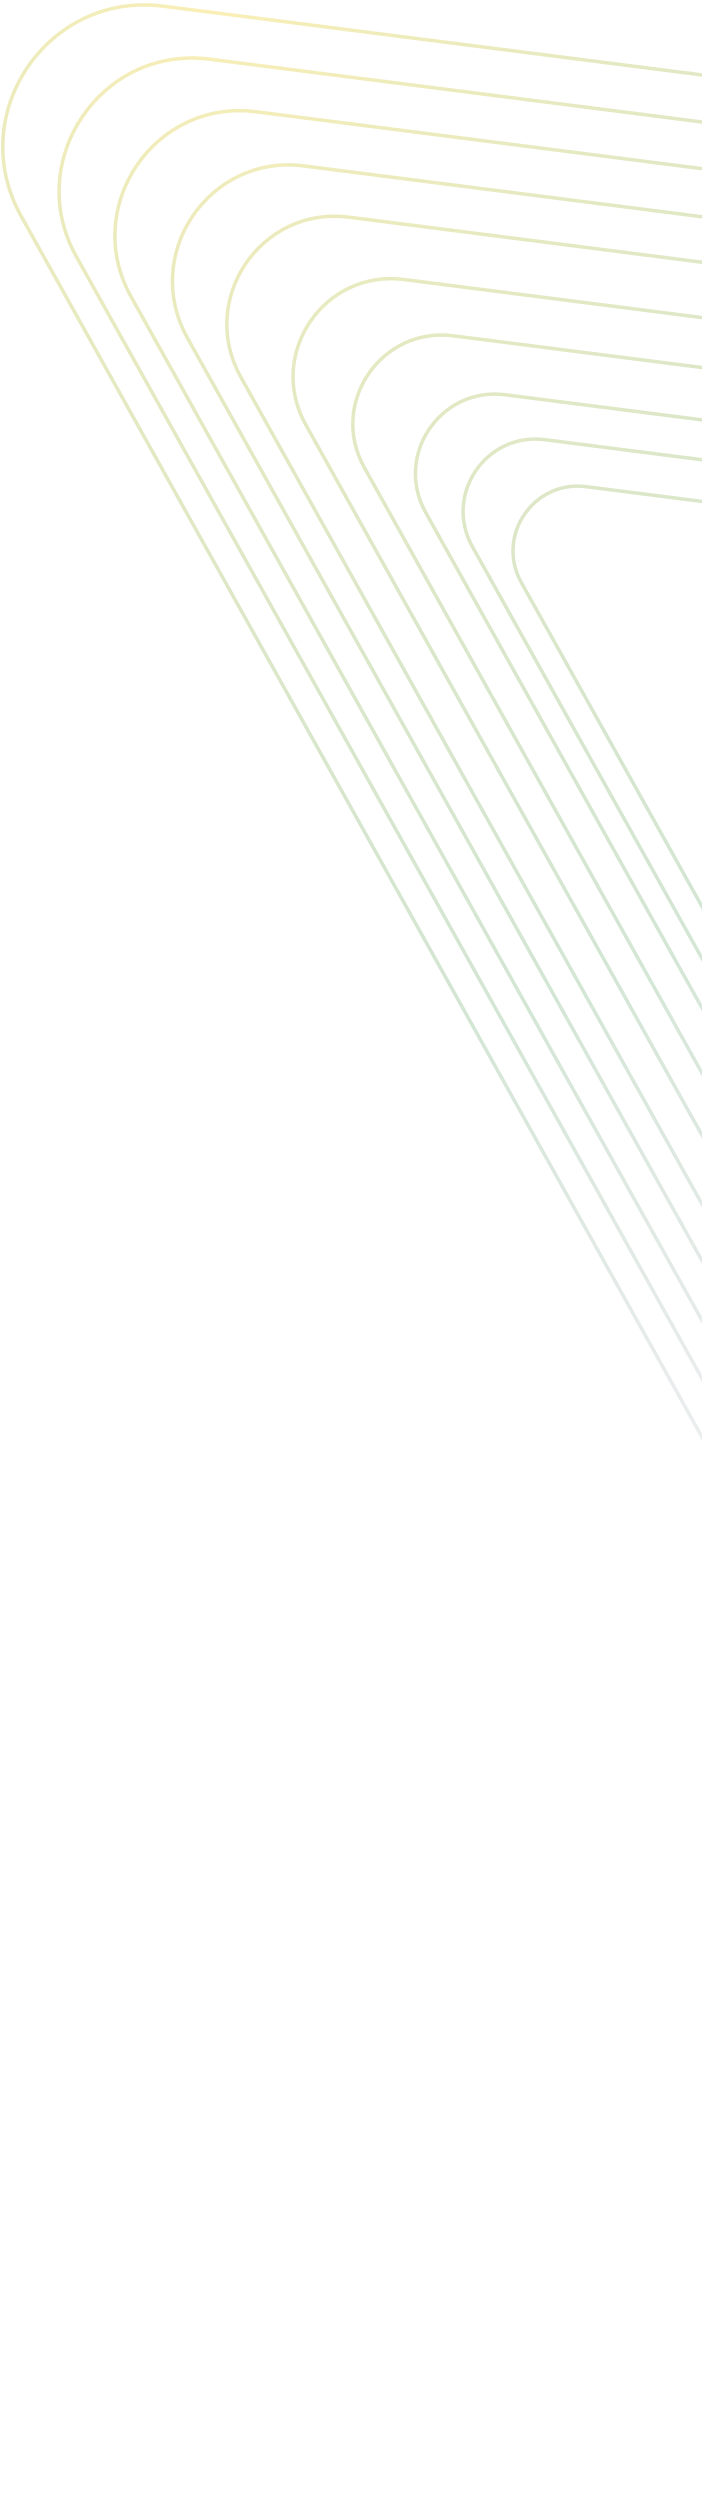
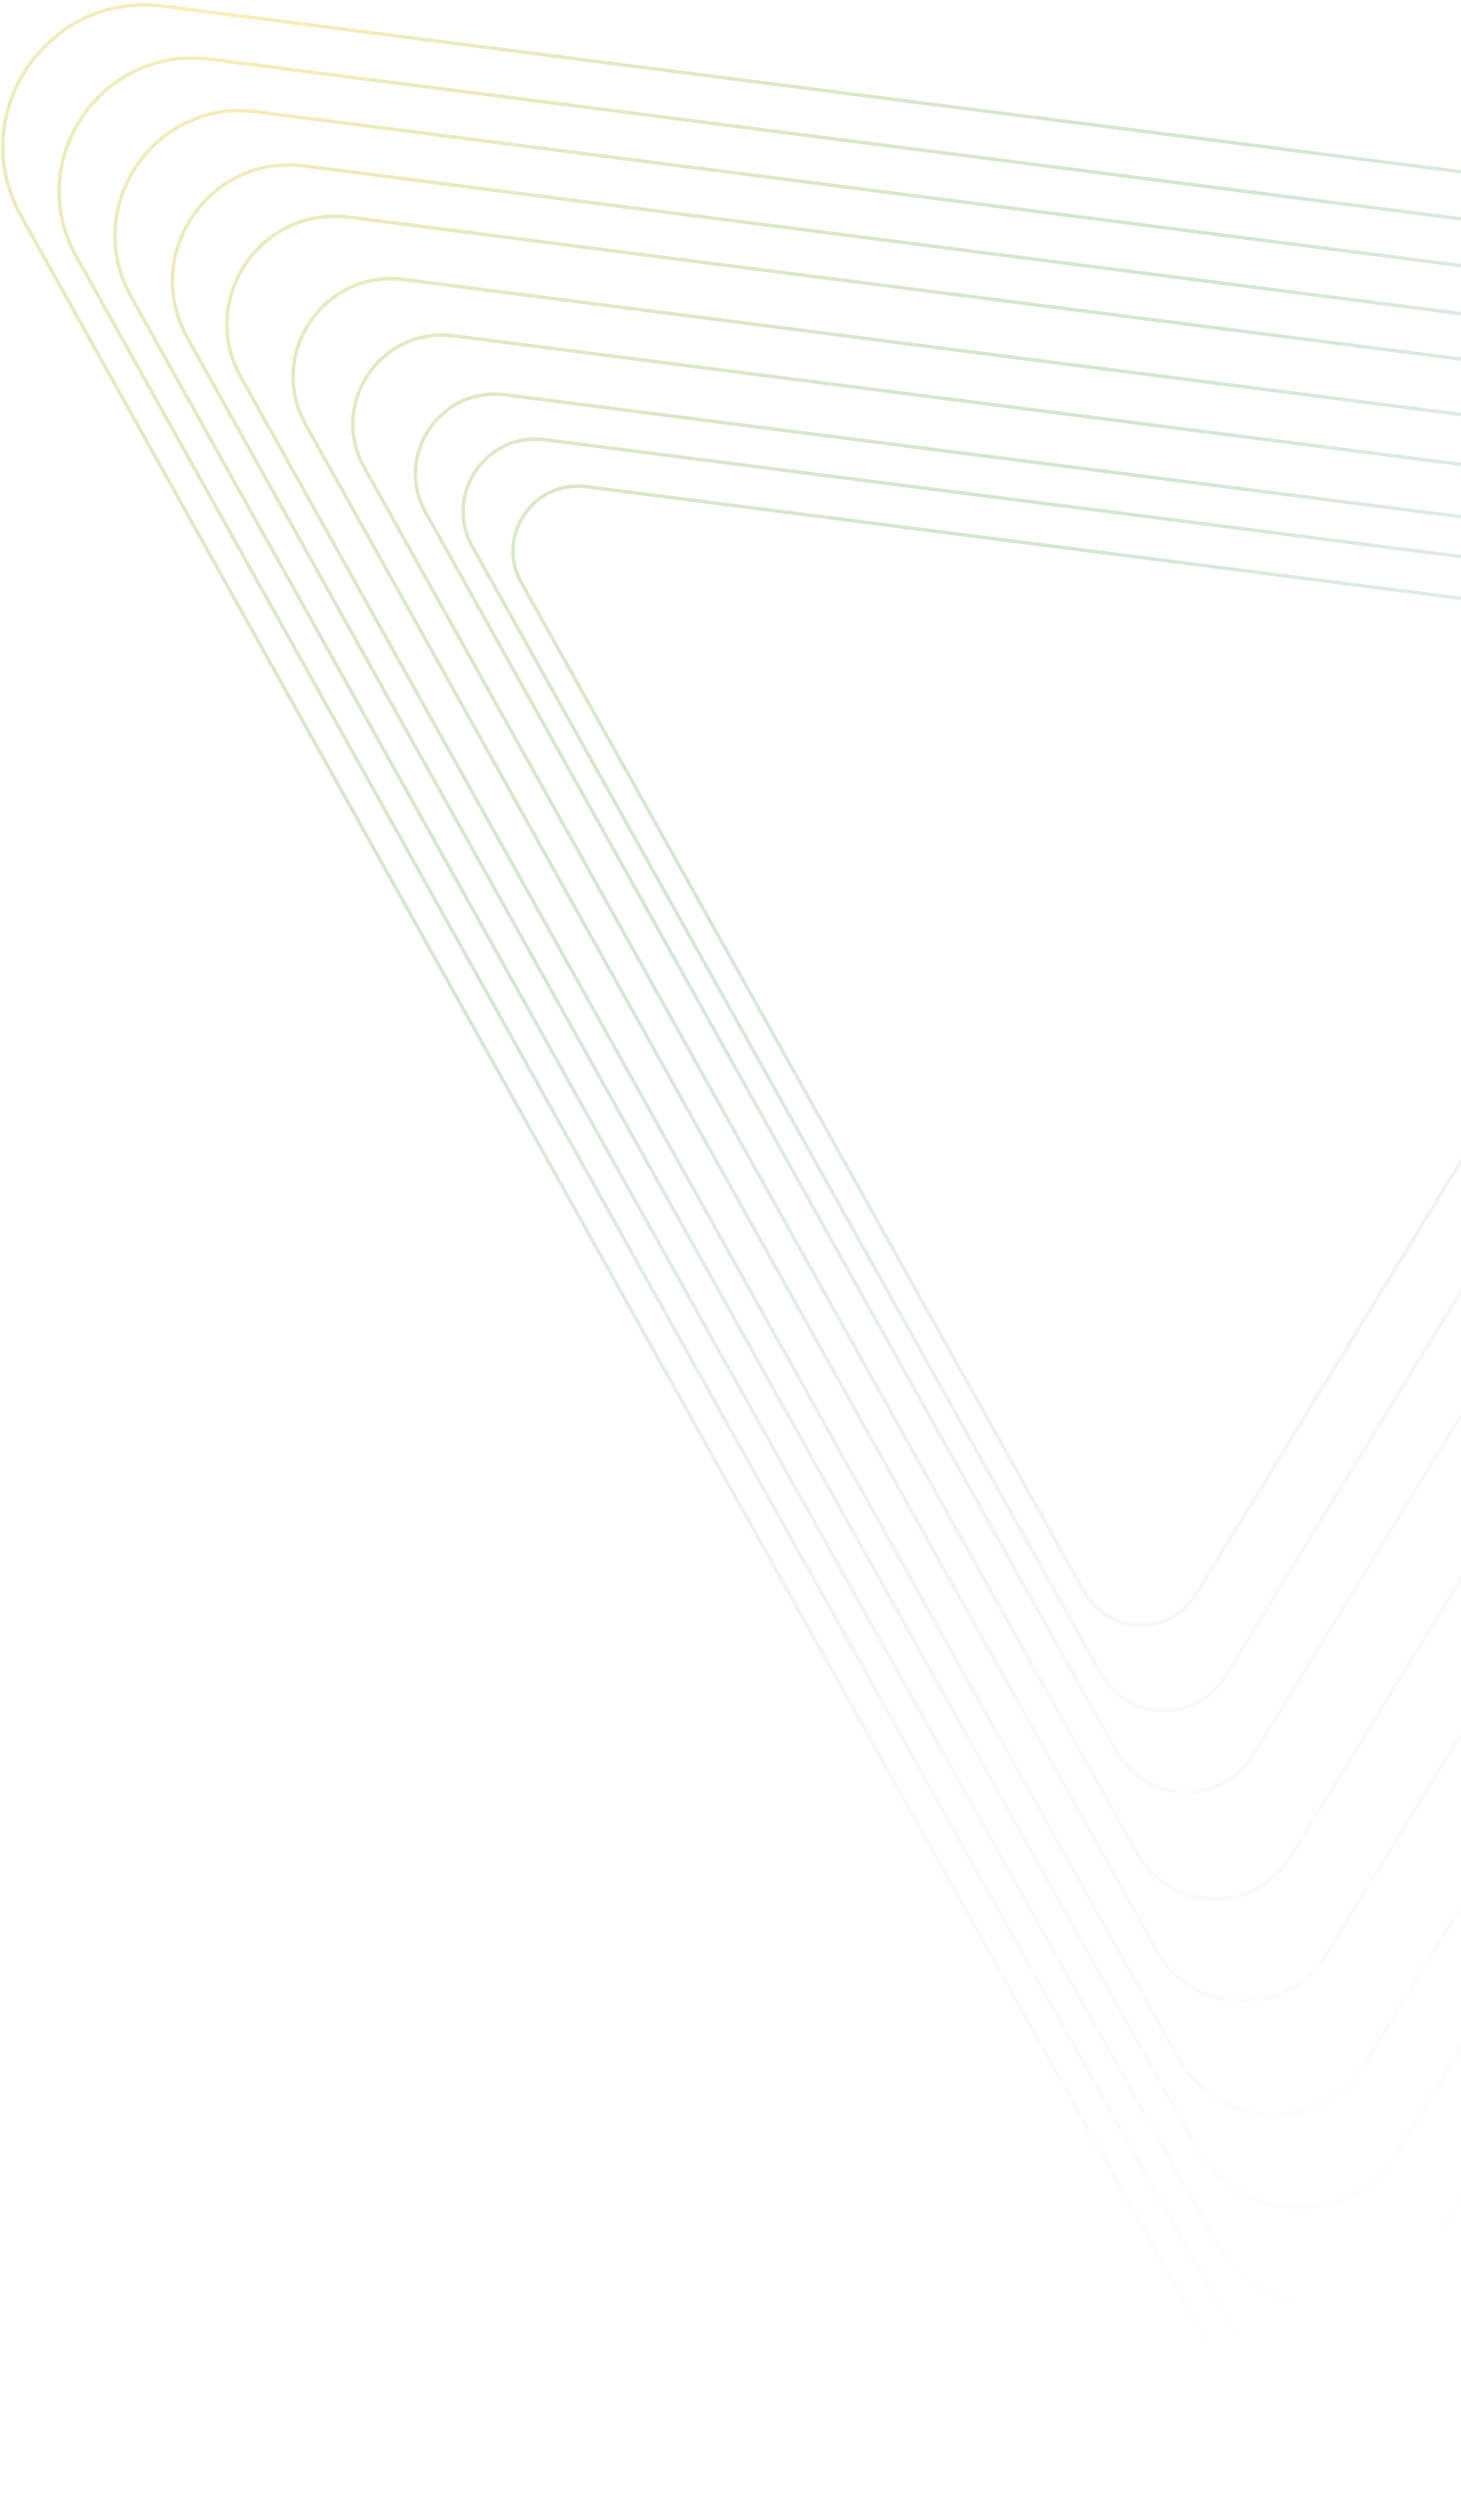
- <svg xmlns="http://www.w3.org/2000/svg" width="183" height="652" viewBox="0 0 183 652" fill="none">
+ <svg xmlns="http://www.w3.org/2000/svg" width="381" height="652" viewBox="0 0 381 652" fill="none">
  <g opacity="0.39">
-     <path d="M694.386 137.404L390.654 633.759C375.878 657.905 340.566 657.191 326.779 632.467L5.493 56.325C-9.292 29.812 12.381 -2.242 42.493 1.602L667.511 81.389C694.133 84.788 708.394 114.511 694.386 137.404Z" stroke="url(#paint0_radial_246_1714)" stroke-width="0.914" />
-     <path d="M667.497 143.094L381.968 609.703C368.078 632.402 334.882 631.73 321.921 608.488L19.89 66.874C5.991 41.95 26.365 11.817 54.672 15.431L642.233 90.436C667.26 93.631 680.666 121.573 667.497 143.094Z" stroke="url(#paint1_radial_246_1714)" stroke-width="0.914" />
-     <path d="M640.841 148.735L373.357 585.854C360.345 607.118 329.247 606.489 317.105 584.716L34.162 77.332C21.142 53.984 40.229 25.755 66.747 29.141L617.173 99.406C640.619 102.399 653.178 128.575 640.841 148.735Z" stroke="url(#paint2_radial_246_1714)" stroke-width="0.914" />
-     <path d="M613.365 154.55L364.482 561.273C352.375 581.058 323.439 580.473 312.141 560.214L48.873 88.112C36.759 66.387 54.518 40.121 79.192 43.271L591.344 108.65C613.159 111.435 624.844 135.791 613.365 154.55Z" stroke="url(#paint3_radial_246_1714)" stroke-width="0.914" />
-     <path d="M587.385 160.048L356.089 538.028C344.838 556.416 317.947 555.872 307.448 537.045L62.785 98.305C51.526 78.116 68.03 53.706 90.961 56.633L566.919 117.392C587.193 119.98 598.052 142.615 587.385 160.048Z" stroke="url(#paint4_radial_246_1714)" stroke-width="0.914" />
-     <path d="M555.768 166.739L345.876 509.742C335.666 526.428 311.263 525.934 301.736 508.849L79.713 110.71C69.496 92.388 84.473 70.238 105.282 72.894L537.196 128.03C555.593 130.379 565.448 150.919 555.768 166.739Z" stroke="url(#paint5_radial_246_1714)" stroke-width="0.914" />
-     <path d="M527.217 172.781L336.653 484.198C327.383 499.348 305.228 498.9 296.578 483.388L95 121.911C85.724 105.277 99.322 85.166 118.214 87.578L510.356 137.637C527.059 139.769 536.006 158.418 527.217 172.781Z" stroke="url(#paint6_radial_246_1714)" stroke-width="0.914" />
-     <path d="M497.315 179.109L326.994 457.446C318.709 470.986 298.907 470.586 291.175 456.722L111.01 133.643C102.72 118.776 114.873 100.801 131.759 102.956L482.245 147.698C497.174 149.604 505.171 166.272 497.315 179.109Z" stroke="url(#paint7_radial_246_1714)" stroke-width="0.914" />
-     <path d="M474.545 183.928L319.639 437.073C312.103 449.388 294.093 449.024 287.062 436.414L123.203 142.577C115.663 129.055 126.716 112.707 142.073 114.668L460.838 155.36C474.416 157.093 481.689 172.252 474.545 183.928Z" stroke="url(#paint8_radial_246_1714)" stroke-width="0.914" />
-     <path d="M450.714 188.971L311.94 415.753C305.19 426.785 289.056 426.459 282.756 415.163L135.962 151.926C129.207 139.813 139.11 125.167 152.868 126.924L438.435 163.378C450.599 164.931 457.114 178.511 450.714 188.971Z" stroke="url(#paint9_radial_246_1714)" stroke-width="0.914" />
+     <path d="M694.385 137.404L390.654 633.759C375.878 657.905 340.566 657.191 326.779 632.467L5.493 56.325C-9.292 29.812 12.381 -2.242 42.493 1.602L667.51 81.389C694.133 84.788 708.394 114.511 694.385 137.404Z" stroke="url(#paint0_radial_447_864)" stroke-width="0.914" />
+     <path d="M667.497 143.094L381.968 609.703C368.078 632.402 334.882 631.73 321.921 608.488L19.89 66.874C5.991 41.95 26.365 11.817 54.672 15.431L642.233 90.436C667.26 93.631 680.666 121.573 667.497 143.094Z" stroke="url(#paint1_radial_447_864)" stroke-width="0.914" />
+     <path d="M640.841 148.735L373.357 585.854C360.345 607.118 329.247 606.489 317.105 584.716L34.162 77.332C21.142 53.984 40.228 25.755 66.747 29.141L617.173 99.406C640.618 102.399 653.177 128.575 640.841 148.735Z" stroke="url(#paint2_radial_447_864)" stroke-width="0.914" />
+     <path d="M613.365 154.55L364.482 561.273C352.374 581.058 323.439 580.473 312.141 560.214L48.873 88.112C36.758 66.387 54.518 40.121 79.192 43.271L591.343 108.65C613.158 111.435 624.844 135.791 613.365 154.55Z" stroke="url(#paint3_radial_447_864)" stroke-width="0.914" />
+     <path d="M587.385 160.048L356.089 538.028C344.838 556.416 317.947 555.872 307.448 537.045L62.784 98.305C51.526 78.116 68.03 53.706 90.96 56.633L566.919 117.392C587.192 119.98 598.052 142.615 587.385 160.048Z" stroke="url(#paint4_radial_447_864)" stroke-width="0.914" />
+     <path d="M555.768 166.739L345.876 509.742C335.665 526.428 311.263 525.934 301.735 508.849L79.713 110.71C69.496 92.388 84.473 70.238 105.282 72.894L537.196 128.03C555.593 130.379 565.448 150.919 555.768 166.739Z" stroke="url(#paint5_radial_447_864)" stroke-width="0.914" />
+     <path d="M527.217 172.781L336.653 484.198C327.383 499.348 305.228 498.9 296.577 483.388L95 121.911C85.724 105.277 99.322 85.166 118.214 87.578L510.356 137.637C527.059 139.769 536.006 158.418 527.217 172.781Z" stroke="url(#paint6_radial_447_864)" stroke-width="0.914" />
+     <path d="M497.315 179.109L326.994 457.446C318.708 470.986 298.907 470.586 291.175 456.722L111.01 133.643C102.719 118.776 114.873 100.801 131.759 102.956L482.245 147.698C497.174 149.604 505.171 166.272 497.315 179.109Z" stroke="url(#paint7_radial_447_864)" stroke-width="0.914" />
+     <path d="M474.544 183.928L319.638 437.073C312.103 449.388 294.093 449.024 287.061 436.414L123.203 142.577C115.662 129.055 126.716 112.707 142.073 114.668L460.838 155.36C474.416 157.093 481.689 172.252 474.544 183.928Z" stroke="url(#paint8_radial_447_864)" stroke-width="0.914" />
+     <path d="M450.714 188.971L311.94 415.753C305.189 426.785 289.055 426.459 282.756 415.163L135.962 151.926C129.207 139.813 139.109 125.167 152.867 126.924L438.435 163.378C450.598 164.931 457.114 178.511 450.714 188.971Z" stroke="url(#paint9_radial_447_864)" stroke-width="0.914" />
  </g>
  <defs>
-     <radialGradient id="paint0_radial_246_1714" cx="0" cy="0" r="1" gradientUnits="userSpaceOnUse" gradientTransform="translate(52.1497 -0.829042) rotate(32.3351) scale(675.861 686.603)">
+     <radialGradient id="paint0_radial_447_864" cx="0" cy="0" r="1" gradientUnits="userSpaceOnUse" gradientTransform="translate(52.1494 -0.829042) rotate(32.3351) scale(675.861 686.603)">
      <stop stop-color="#F1D543" />
      <stop offset="0.406" stop-color="#419244" stop-opacity="0.594" />
      <stop offset="0.745" stop-color="#8366BF" stop-opacity="0.11" />
      <stop offset="1" stop-opacity="0" />
    </radialGradient>
-     <radialGradient id="paint1_radial_246_1714" cx="0" cy="0" r="1" gradientUnits="userSpaceOnUse" gradientTransform="translate(52.1497 -0.829042) rotate(32.3351) scale(675.861 686.603)">
+     <radialGradient id="paint1_radial_447_864" cx="0" cy="0" r="1" gradientUnits="userSpaceOnUse" gradientTransform="translate(52.1494 -0.829042) rotate(32.3351) scale(675.861 686.603)">
      <stop stop-color="#F1D543" />
      <stop offset="0.406" stop-color="#419244" stop-opacity="0.594" />
      <stop offset="0.745" stop-color="#8366BF" stop-opacity="0.11" />
      <stop offset="1" stop-opacity="0" />
    </radialGradient>
-     <radialGradient id="paint2_radial_246_1714" cx="0" cy="0" r="1" gradientUnits="userSpaceOnUse" gradientTransform="translate(52.1497 -0.829042) rotate(32.3351) scale(675.861 686.603)">
+     <radialGradient id="paint2_radial_447_864" cx="0" cy="0" r="1" gradientUnits="userSpaceOnUse" gradientTransform="translate(52.1494 -0.829042) rotate(32.3351) scale(675.861 686.603)">
      <stop stop-color="#F1D543" />
      <stop offset="0.406" stop-color="#419244" stop-opacity="0.594" />
      <stop offset="0.745" stop-color="#8366BF" stop-opacity="0.11" />
      <stop offset="1" stop-opacity="0" />
    </radialGradient>
-     <radialGradient id="paint3_radial_246_1714" cx="0" cy="0" r="1" gradientUnits="userSpaceOnUse" gradientTransform="translate(52.1497 -0.829042) rotate(32.3351) scale(675.861 686.603)">
+     <radialGradient id="paint3_radial_447_864" cx="0" cy="0" r="1" gradientUnits="userSpaceOnUse" gradientTransform="translate(52.1494 -0.829042) rotate(32.3351) scale(675.861 686.603)">
      <stop stop-color="#F1D543" />
      <stop offset="0.406" stop-color="#419244" stop-opacity="0.594" />
      <stop offset="0.745" stop-color="#8366BF" stop-opacity="0.11" />
      <stop offset="1" stop-opacity="0" />
    </radialGradient>
-     <radialGradient id="paint4_radial_246_1714" cx="0" cy="0" r="1" gradientUnits="userSpaceOnUse" gradientTransform="translate(52.1497 -0.829042) rotate(32.3351) scale(675.861 686.603)">
+     <radialGradient id="paint4_radial_447_864" cx="0" cy="0" r="1" gradientUnits="userSpaceOnUse" gradientTransform="translate(52.1494 -0.829042) rotate(32.3351) scale(675.861 686.603)">
      <stop stop-color="#F1D543" />
      <stop offset="0.406" stop-color="#419244" stop-opacity="0.594" />
      <stop offset="0.745" stop-color="#8366BF" stop-opacity="0.11" />
      <stop offset="1" stop-opacity="0" />
    </radialGradient>
-     <radialGradient id="paint5_radial_246_1714" cx="0" cy="0" r="1" gradientUnits="userSpaceOnUse" gradientTransform="translate(52.1497 -0.829042) rotate(32.3351) scale(675.861 686.603)">
+     <radialGradient id="paint5_radial_447_864" cx="0" cy="0" r="1" gradientUnits="userSpaceOnUse" gradientTransform="translate(52.1494 -0.829042) rotate(32.3351) scale(675.861 686.603)">
      <stop stop-color="#F1D543" />
      <stop offset="0.406" stop-color="#419244" stop-opacity="0.594" />
      <stop offset="0.745" stop-color="#8366BF" stop-opacity="0.11" />
      <stop offset="1" stop-opacity="0" />
    </radialGradient>
-     <radialGradient id="paint6_radial_246_1714" cx="0" cy="0" r="1" gradientUnits="userSpaceOnUse" gradientTransform="translate(52.1497 -0.829042) rotate(32.3351) scale(675.861 686.603)">
+     <radialGradient id="paint6_radial_447_864" cx="0" cy="0" r="1" gradientUnits="userSpaceOnUse" gradientTransform="translate(52.1494 -0.829042) rotate(32.3351) scale(675.861 686.603)">
      <stop stop-color="#F1D543" />
      <stop offset="0.406" stop-color="#419244" stop-opacity="0.594" />
      <stop offset="0.745" stop-color="#8366BF" stop-opacity="0.11" />
      <stop offset="1" stop-opacity="0" />
    </radialGradient>
-     <radialGradient id="paint7_radial_246_1714" cx="0" cy="0" r="1" gradientUnits="userSpaceOnUse" gradientTransform="translate(52.1497 -0.829042) rotate(32.3351) scale(675.861 686.603)">
+     <radialGradient id="paint7_radial_447_864" cx="0" cy="0" r="1" gradientUnits="userSpaceOnUse" gradientTransform="translate(52.1494 -0.829042) rotate(32.3351) scale(675.861 686.603)">
      <stop stop-color="#F1D543" />
      <stop offset="0.406" stop-color="#419244" stop-opacity="0.594" />
      <stop offset="0.745" stop-color="#8366BF" stop-opacity="0.11" />
      <stop offset="1" stop-opacity="0" />
    </radialGradient>
-     <radialGradient id="paint8_radial_246_1714" cx="0" cy="0" r="1" gradientUnits="userSpaceOnUse" gradientTransform="translate(52.1497 -0.829042) rotate(32.3351) scale(675.861 686.603)">
+     <radialGradient id="paint8_radial_447_864" cx="0" cy="0" r="1" gradientUnits="userSpaceOnUse" gradientTransform="translate(52.1494 -0.829042) rotate(32.3351) scale(675.861 686.603)">
      <stop stop-color="#F1D543" />
      <stop offset="0.406" stop-color="#419244" stop-opacity="0.594" />
      <stop offset="0.745" stop-color="#8366BF" stop-opacity="0.11" />
      <stop offset="1" stop-opacity="0" />
    </radialGradient>
-     <radialGradient id="paint9_radial_246_1714" cx="0" cy="0" r="1" gradientUnits="userSpaceOnUse" gradientTransform="translate(52.1497 -0.829042) rotate(32.3351) scale(675.861 686.603)">
+     <radialGradient id="paint9_radial_447_864" cx="0" cy="0" r="1" gradientUnits="userSpaceOnUse" gradientTransform="translate(52.1494 -0.829042) rotate(32.3351) scale(675.861 686.603)">
      <stop stop-color="#F1D543" />
      <stop offset="0.406" stop-color="#419244" stop-opacity="0.594" />
      <stop offset="0.745" stop-color="#8366BF" stop-opacity="0.11" />
      <stop offset="1" stop-opacity="0" />
    </radialGradient>
  </defs>
</svg>
